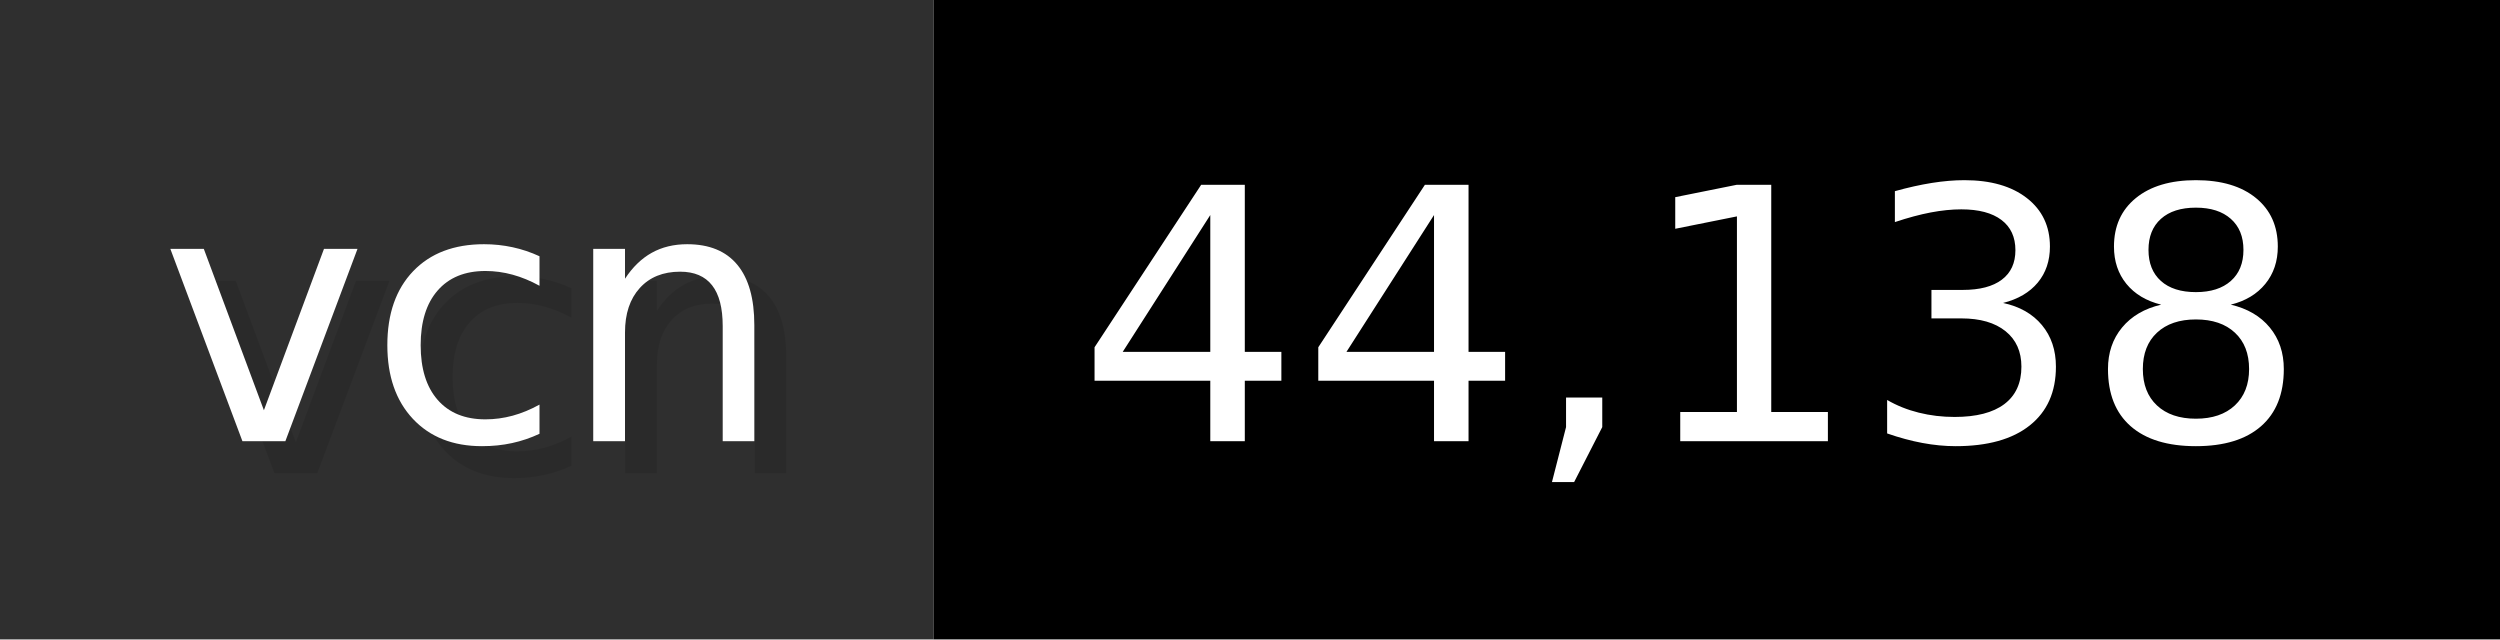
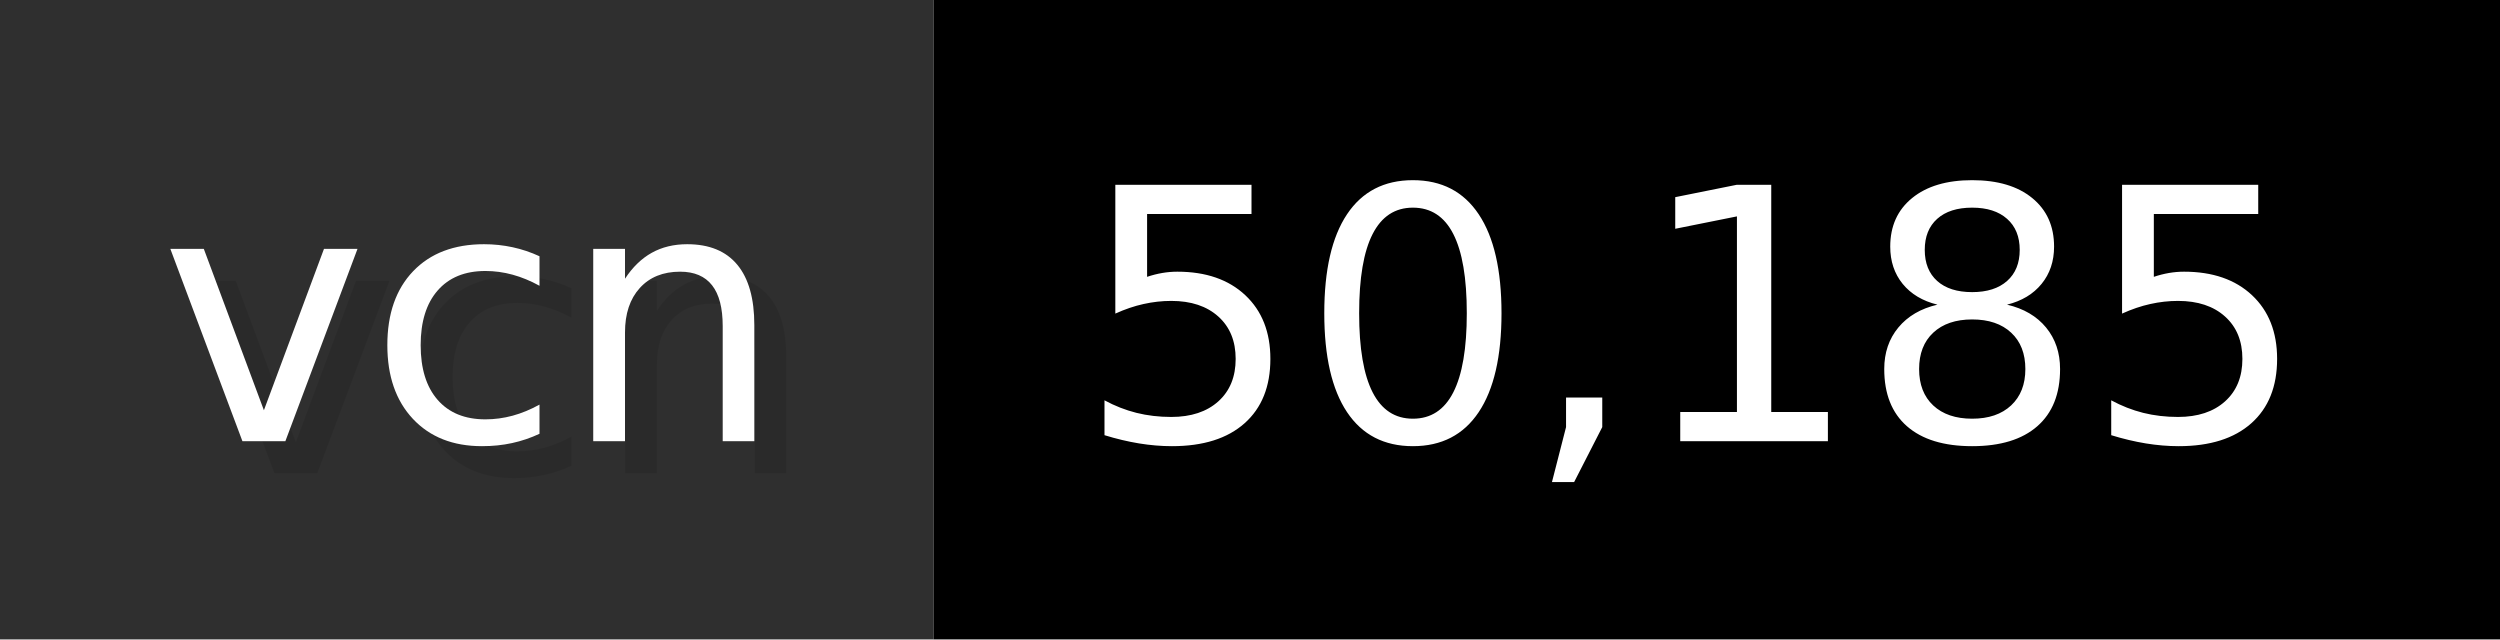
- <svg xmlns="http://www.w3.org/2000/svg" width="78.2" height="20" viewBox="0 0 782 200" role="img" aria-label="vcn: 44,138">
+ <svg xmlns="http://www.w3.org/2000/svg" width="78.2" height="20" viewBox="0 0 782 200" role="img" aria-label="vcn: 50,185">
  <g>
    <rect fill="#2F2F2F" width="292" height="200" />
    <rect fill="#" x="292" width="490" height="200" />
  </g>
  <g aria-hidden="true" fill="#fff" text-anchor="start" font-family="Verdana,DejaVu Sans,sans-serif" font-size="110">
    <text x="60" y="148" textLength="192" fill="#000" opacity="0.1">vcn</text>
    <text x="50" y="138" textLength="192">vcn</text>
-     <text x="347" y="148" textLength="390" fill="#000" opacity="0.1">44,138</text>
-     <text x="337" y="138" textLength="390">44,138</text>
+     <text x="347" y="148" textLength="390" fill="#000" opacity="0.1">50,185</text>
+     <text x="337" y="138" textLength="390">50,185</text>
  </g>
</svg>
